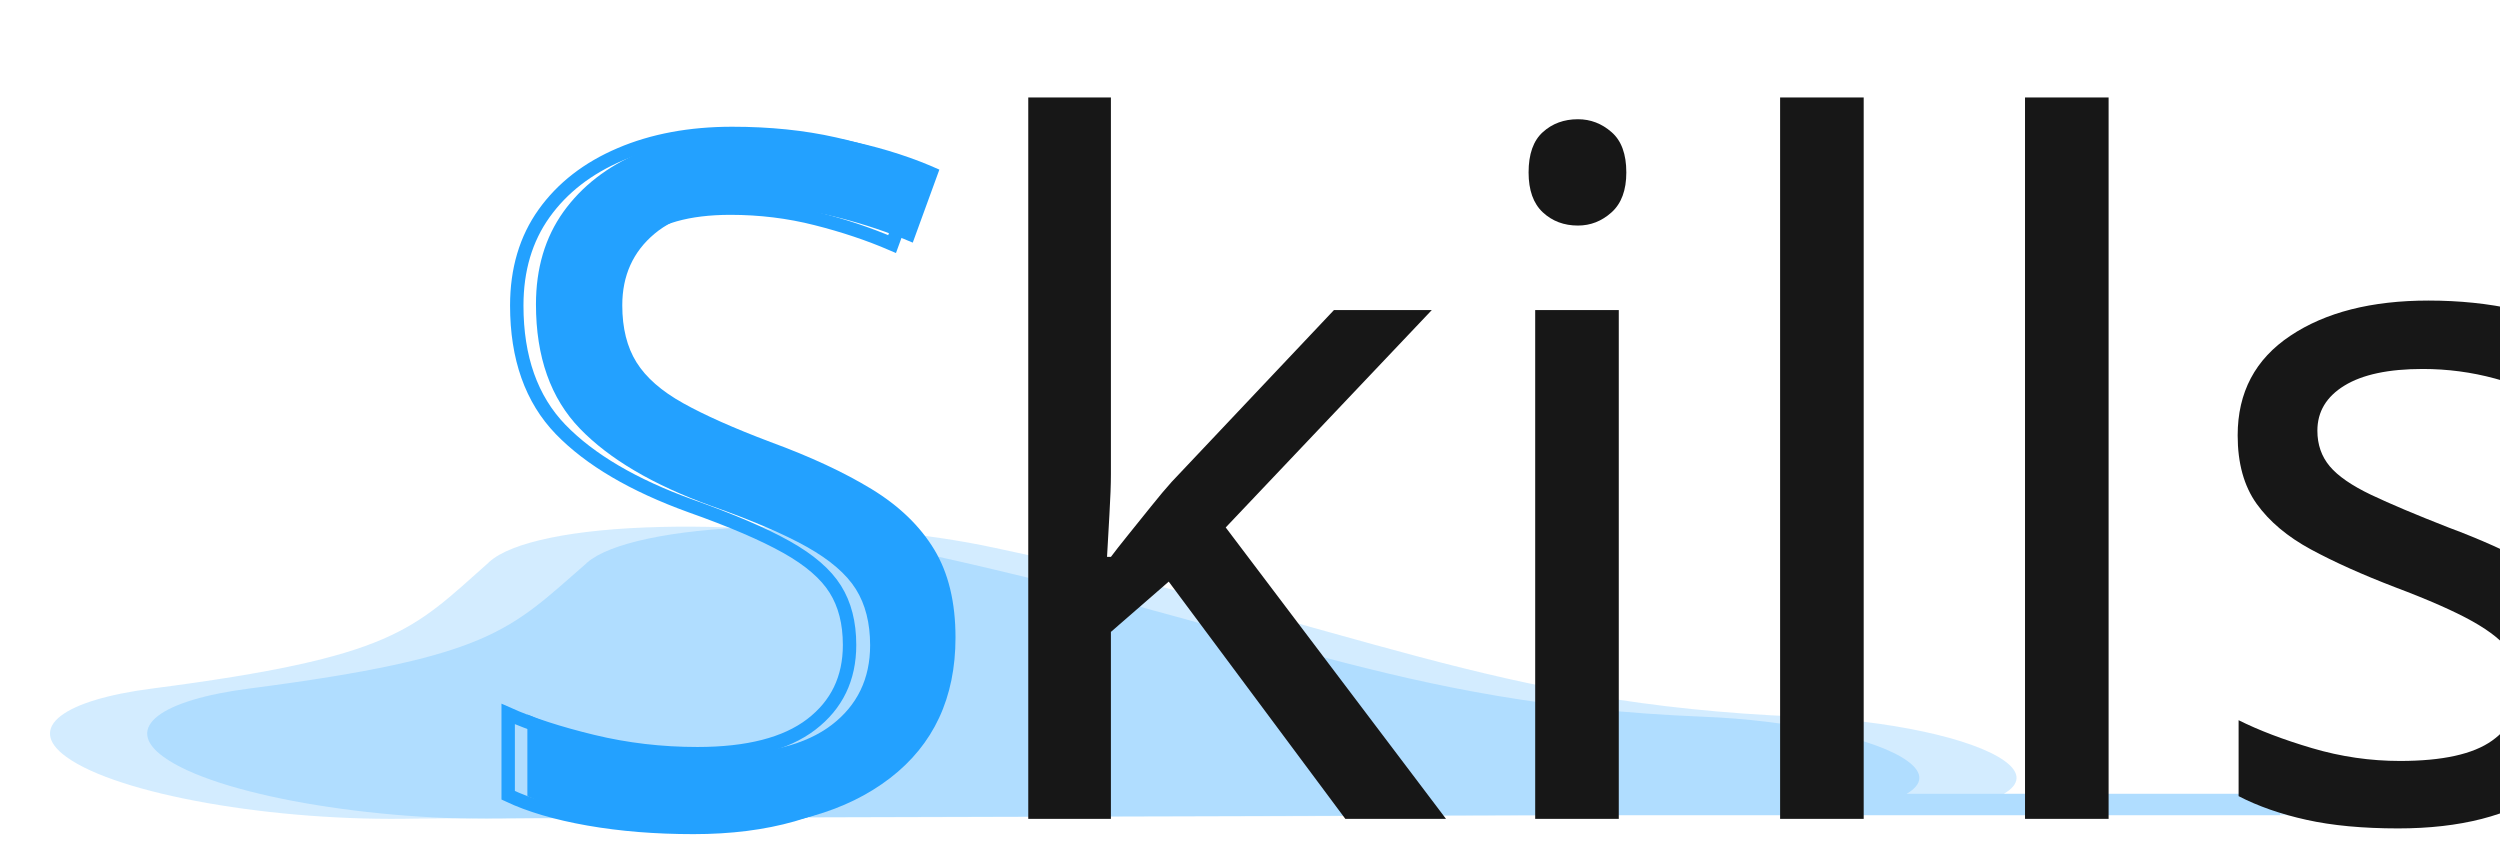
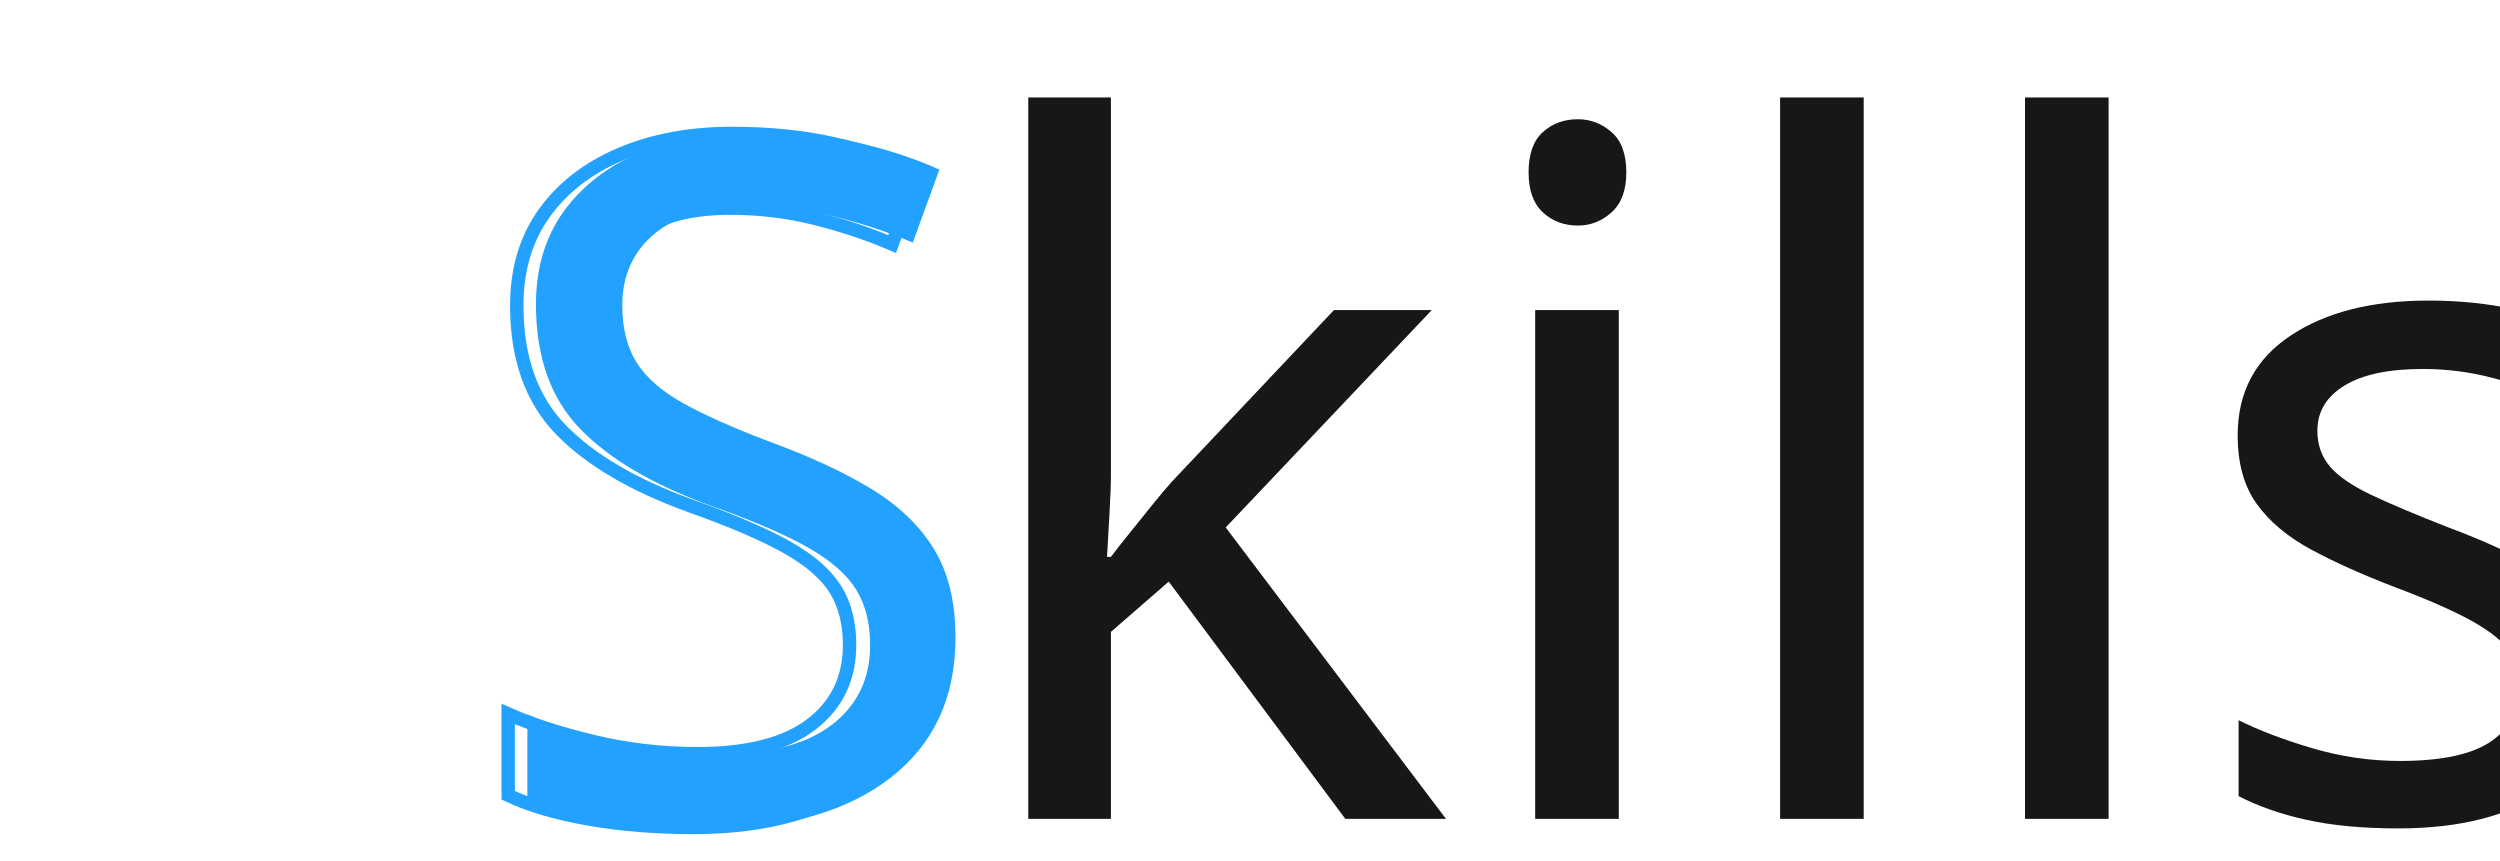
<svg xmlns="http://www.w3.org/2000/svg" version="1.1" id="Capa_1" x="0px" y="0px" viewBox="0 0 372.9 128.4" style="enable-background:new 0 0 372.9 128.4;" xml:space="preserve">
  <style type="text/css">
- 	.st0{opacity:0.2;fill:#23A1FF;enable-background:new    ;}
- 	.st1{fill:#23A1FF;}
- 	.st2{font-family:'Oswald-Medium';}
- 	.st3{font-size:141.596px;}
- 	.st4{fill:#171717;}
- 	.st5{fill:none;stroke:#23A1FF;stroke-width:2;stroke-miterlimit:10;}
- 	.st6{font-size:141.023px;}
+ 	.st0{fill:#23A1FF;}
+ 	.st1{font-family:'Oswald-Medium';}
+ 	.st2{font-size:141.596px;}
+ 	.st3{fill:#171717;}
+ 	.st4{fill:none;stroke:#23A1FF;stroke-width:2;stroke-miterlimit:10;}
+ 	.st5{font-size:141.023px;}
</style>
+   <text transform="matrix(1 0 0 1 71.444 122.1445)" class="st0 st1 st2">S</text>
+   <text transform="matrix(1 0 0 1 141.344 122.1445)" class="st3 st1 st2">kills </text>
  <g>
-     <path class="st0" d="M354.4,118.4h-55.5c2.4-1.4,2.6-3.1,0.1-4.9c-4.7-3.4-17.5-6.1-30.6-6.6c-46.2-1.9-65-13.5-120.1-25.2l0,0   c-10.2-2.2-23-3.4-35.2-3.1C100,79,90.8,81.1,87.6,83.9l0,0l0,0c0,0-0.1,0-0.1,0.1C76,94,73.4,98,37.2,102.7l0,0   c-13.2,1.7-18.9,5.8-12.8,10.2c7.7,5.6,31,9.7,52.2,9.2C80,122,181,121.8,240,121.6h114.6v-3.2H354.4z" />
-     <path class="st0" d="M339.9,118.4h-55.5c2.4-1.4,2.6-3.1,0.1-4.9c-4.7-3.4-17.5-6.1-30.6-6.6c-46.2-1.9-65-13.5-120.1-25.2l0,0   c-10.2-2.2-23-3.4-35.2-3.1c-13.2,0.3-22.4,2.3-25.6,5.2l0,0l0,0c0,0-0.1,0-0.1,0.1C61.5,94,58.9,98,22.7,102.7l0,0   c-13.2,1.7-18.9,5.8-12.8,10.2c7.7,5.6,31,9.7,52.2,9.2c3.4-0.1,104.4-0.3,163.4-0.5h114.6v-3.2H339.9z" />
-   </g>
-   <text transform="matrix(1 0 0 1 71.444 122.1445)" class="st1 st2 st3">S</text>
-   <text transform="matrix(1 0 0 1 141.344 122.1445)" class="st4 st2 st3">kills </text>
-   <g>
-     <text transform="matrix(1 0 0 1 68.612 122.0137)" class="st5 st2 st6">S</text>
+     <text transform="matrix(1 0 0 1 68.612 122.0137)" class="st4 st1 st5">S</text>
  </g>
</svg>
